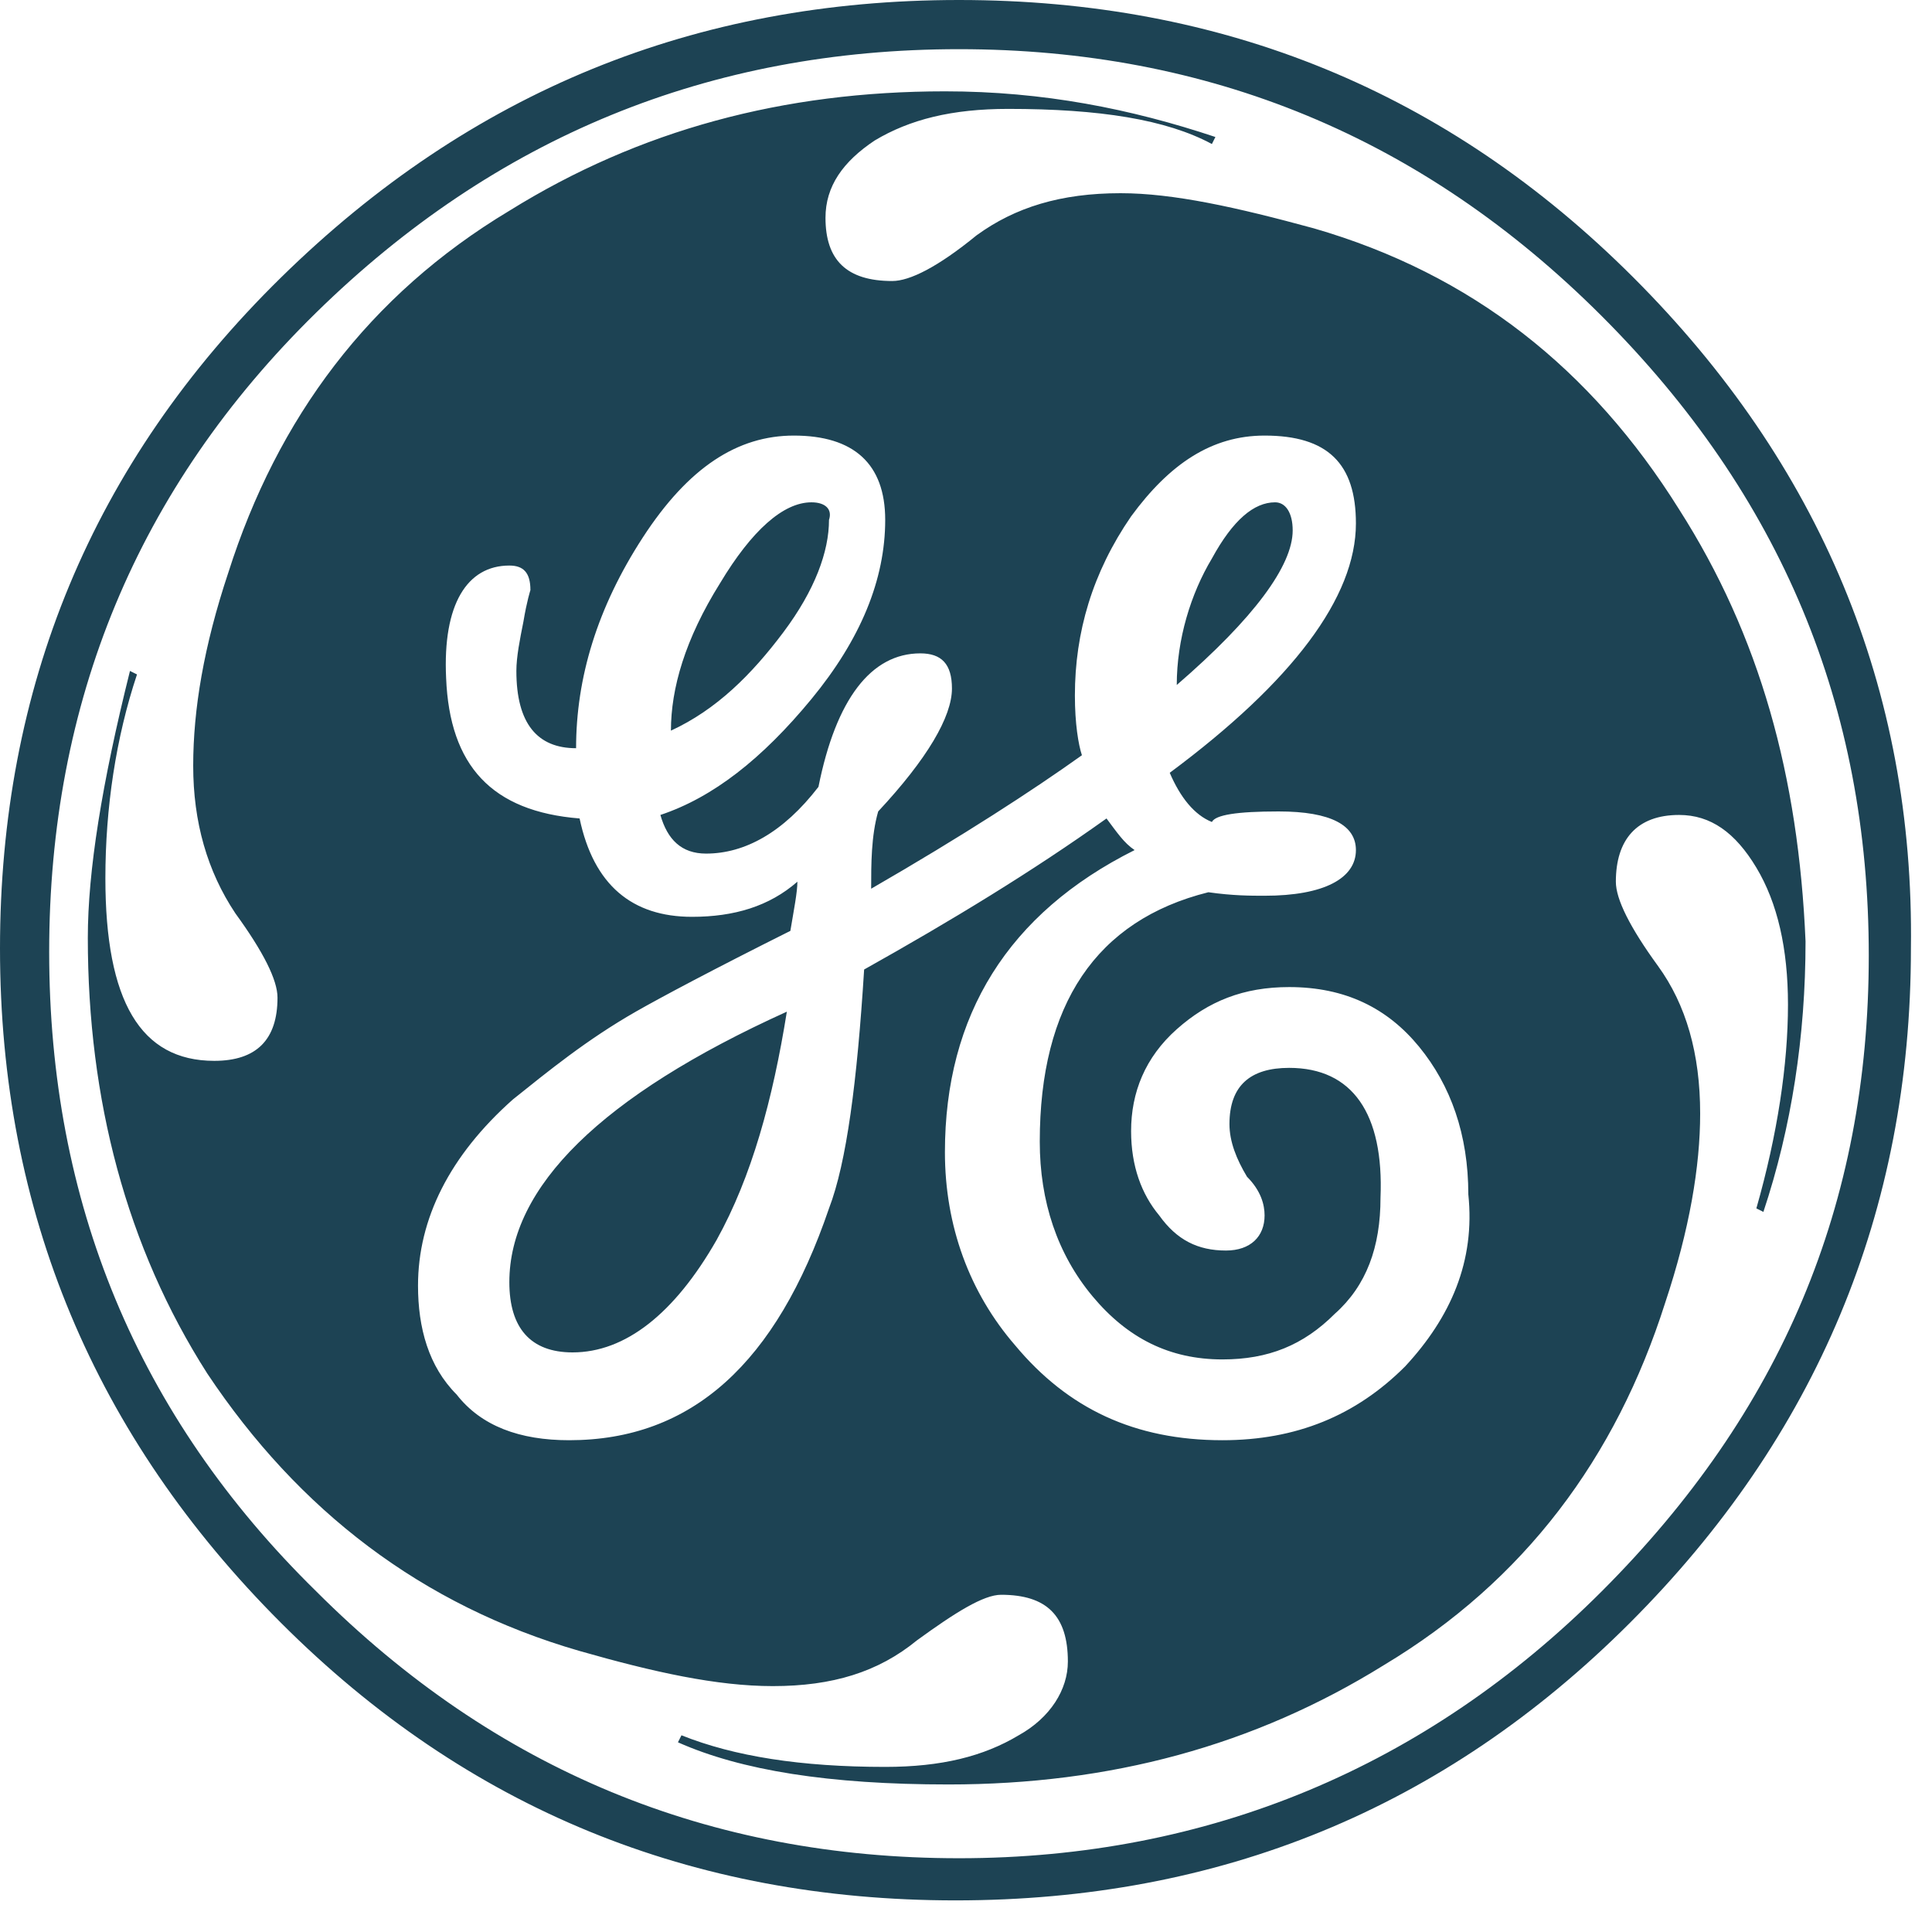
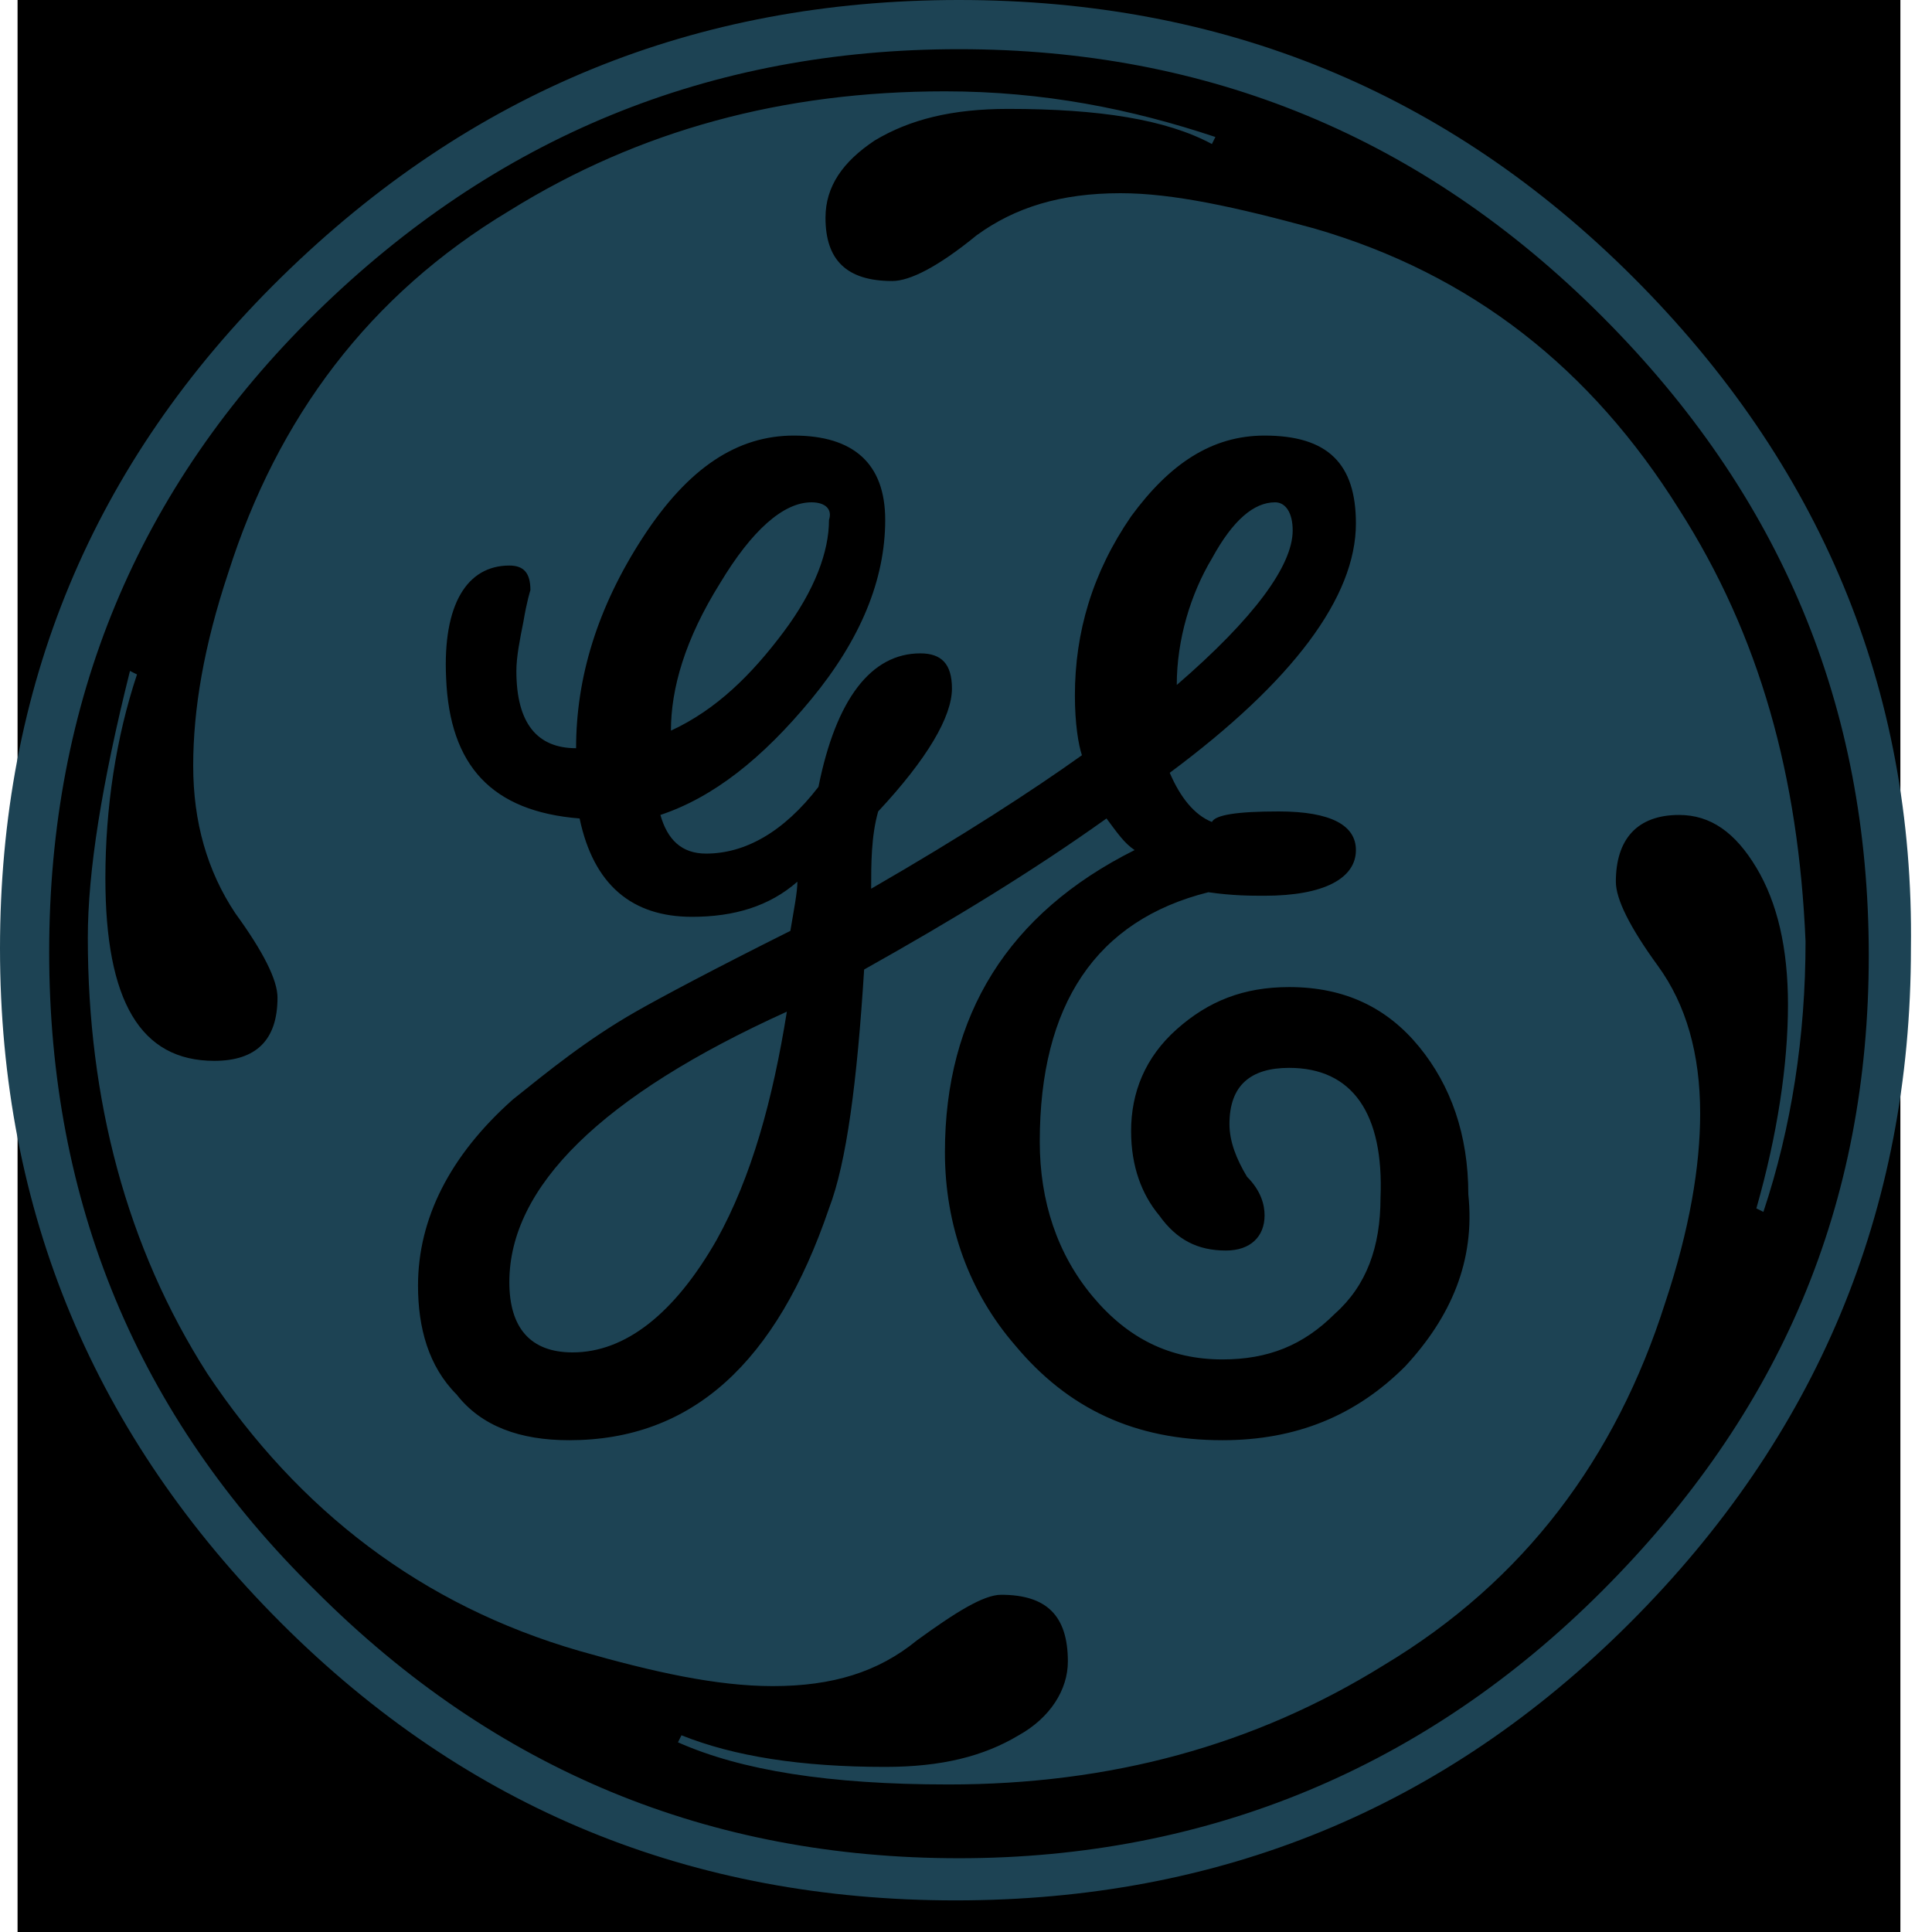
<svg xmlns="http://www.w3.org/2000/svg" width="55" height="55" viewBox="0 0 55 55">
  <style type="text/css">
    .st0{fill-rule:evenodd;clip-rule:evenodd;fill:none;}
    .st1{fill:#3B73B9;}
  </style>
  <g>
    <g transform="translate(-1167, -73)">
      <g>
        <g transform="translate(732, 30)">
          <g transform="translate(0, 43)">
            <g transform="translate(435, 0)">
-               <rect x="0.5" y="0" class="st0" width="53.6" height="55" />
-               <path class="st1" d="M46.5,7.9C41.2,2.6,34.8,0,27.3,0C19.8,0,13.4,2.6,8,7.9s-8,11.7-8,19.1        c0,7.5,2.7,13.9,8,19.2s11.7,7.9,19.2,7.9c7.5,0,13.9-2.6,19.2-7.9s8-11.7,8-19.2C54.5,19.6,51.8,13.2,46.5,7.9z M45.6,45.3        c-5,5-11.2,7.6-18.3,7.6c-7.1,0-13.2-2.5-18.3-7.6c-5.1-5-7.6-11.1-7.6-18.2c0-7.1,2.5-13.2,7.6-18.2s11.2-7.5,18.3-7.5        c7.1,0,13.2,2.5,18.3,7.6s7.6,11.1,7.6,18.2S50.7,40.2,45.6,45.3z M47.8,14.5c-2.5-4-5.9-6.7-10.4-8c-2.2-0.6-4-1-5.5-1        c-1.7,0-3,0.4-4.1,1.2C26.7,7.6,25.9,8,25.4,8c-1.3,0-1.9-0.6-1.9-1.8c0-0.9,0.5-1.6,1.4-2.2c1-0.6,2.2-0.9,3.8-0.9        c2.6,0,4.5,0.3,5.8,1l0.1-0.2c-2.4-0.8-4.9-1.3-7.7-1.3c-4.6,0-8.7,1.1-12.4,3.4c-4,2.4-6.6,5.9-8,10.3c-0.7,2.1-1,3.9-1,5.5        c0,1.6,0.4,3,1.2,4.2c0.8,1.1,1.2,1.9,1.2,2.4c0,1.2-0.6,1.8-1.8,1.8c-2.1,0-3.1-1.7-3.1-5.2c0-2,0.3-4,0.9-5.8l-0.2-0.1        c-0.8,3.2-1.2,5.7-1.2,7.6c0,4.6,1.1,8.8,3.4,12.4C8.5,43,12,45.7,16.5,47c2.1,0.6,3.9,1,5.5,1c1.7,0,3-0.4,4.1-1.3        c1.1-0.8,1.9-1.3,2.4-1.3c1.3,0,1.9,0.6,1.9,1.9c0,0.8-0.5,1.6-1.4,2.1c-1,0.6-2.2,0.9-3.8,0.9c-2.4,0-4.3-0.3-5.8-0.9        l-0.1,0.2c1.8,0.8,4.3,1.2,7.7,1.2c4.6,0,8.7-1.1,12.4-3.4c4-2.4,6.6-5.9,8-10.3c0.7-2.1,1-3.9,1-5.4c0-1.7-0.4-3.1-1.2-4.2        c-0.8-1.1-1.2-1.9-1.2-2.4c0-1.2,0.6-1.9,1.8-1.9c0.9,0,1.6,0.5,2.2,1.5c0.6,1,0.9,2.3,0.9,3.9c0,1.7-0.3,3.7-0.9,5.8l0.2,0.1        c0.8-2.4,1.2-5,1.2-7.7C51.2,22.1,50.1,18.1,47.8,14.5z M40,38.9c-1.4,1.4-3.1,2.1-5.2,2.1c-2.5,0-4.4-0.9-5.9-2.7        c-1.3-1.5-2-3.4-2-5.5c0-3.9,1.8-6.8,5.4-8.6c-0.3-0.2-0.5-0.5-0.8-0.9c-2.1,1.5-4.4,2.9-6.9,4.3c-0.2,3.2-0.5,5.5-1,6.8        c-1.5,4.4-3.9,6.6-7.4,6.6c-1.4,0-2.5-0.4-3.2-1.3c-0.8-0.8-1.1-1.9-1.1-3.1c0-1.9,0.9-3.7,2.7-5.3c1-0.8,2.1-1.7,3.5-2.5        c0.7-0.4,2.2-1.2,4.4-2.3c0.1-0.6,0.2-1.1,0.2-1.4c-0.8,0.7-1.8,1-3,1c-1.7,0-2.8-0.9-3.2-2.8c-2.5-0.2-3.7-1.5-3.8-4        c-0.1-2.1,0.6-3.2,1.8-3.2c0.4,0,0.6,0.2,0.6,0.7c0,0-0.1,0.3-0.2,0.9c-0.1,0.5-0.2,1-0.2,1.4c0,1.5,0.6,2.2,1.7,2.2        c0-2,0.6-4,1.9-6s2.7-2.9,4.3-2.9c1.7,0,2.6,0.8,2.6,2.4c0,1.7-0.7,3.4-2.1,5.1c-1.4,1.7-2.8,2.8-4.3,3.3        c0.2,0.7,0.6,1.1,1.3,1.1c1.1,0,2.2-0.6,3.2-1.9c0.5-2.5,1.5-3.8,2.9-3.8c0.6,0,0.9,0.3,0.9,1c0,0.8-0.7,2-2.1,3.5        c-0.2,0.7-0.2,1.5-0.2,2.2c2.6-1.5,4.6-2.8,6-3.8c-0.1-0.3-0.2-0.9-0.2-1.7c0-1.8,0.5-3.5,1.6-5.1c1.1-1.5,2.3-2.3,3.8-2.3        c1.8,0,2.6,0.8,2.6,2.5c0,2.1-1.8,4.5-5.3,7.1c0.3,0.7,0.7,1.2,1.2,1.4c0.1-0.2,0.7-0.3,1.9-0.3c1.5,0,2.2,0.4,2.2,1.1        c0,0.8-0.9,1.3-2.6,1.3c-0.4,0-0.9,0-1.6-0.1c-3.2,0.8-4.8,3.2-4.8,7.1c0,1.7,0.5,3.2,1.5,4.4c1,1.2,2.2,1.8,3.7,1.8        c1.3,0,2.3-0.4,3.2-1.3c0.9-0.8,1.3-1.9,1.3-3.3c0.1-2.4-0.8-3.7-2.6-3.7c-1.1,0-1.7,0.5-1.7,1.6c0,0.5,0.2,1,0.5,1.5        c0.4,0.4,0.5,0.8,0.5,1.1c0,0.6-0.4,1-1.1,1c-0.8,0-1.4-0.3-1.9-1c-0.5-0.6-0.8-1.4-0.8-2.4c0-1.1,0.4-2.1,1.3-2.9        c0.9-0.8,1.9-1.2,3.2-1.2c1.6,0,2.8,0.6,3.7,1.7c0.9,1.1,1.4,2.5,1.4,4.2C42,35.9,41.3,37.5,40,38.9z M36.3,14.3        c-0.6,0-1.2,0.5-1.8,1.6c-0.6,1-1,2.3-1,3.6c2.2-1.9,3.3-3.4,3.3-4.4C36.8,14.6,36.6,14.3,36.3,14.3z M23.1,14.3        c-0.8,0-1.7,0.8-2.6,2.3c-1,1.6-1.4,3-1.4,4.2c1.3-0.6,2.3-1.6,3.2-2.8c0.9-1.2,1.3-2.3,1.3-3.2        C23.7,14.5,23.5,14.3,23.1,14.3z M14.5,36.5c0,1.3,0.6,2,1.8,2c1.5,0,2.9-1.1,4.1-3.2c1-1.8,1.6-4,2-6.5        C17.1,31.2,14.5,33.8,14.5,36.5L14.5,36.5z" style="fill:#1D4354;fill-opacity:1" />
+               <rect x="0.5" y="0" className="st0" width="53.6" height="55" />
+               <path className="st1" d="M46.5,7.9C41.2,2.6,34.8,0,27.3,0C19.8,0,13.4,2.6,8,7.9s-8,11.7-8,19.1        c0,7.5,2.7,13.9,8,19.2s11.7,7.9,19.2,7.9c7.5,0,13.9-2.6,19.2-7.9s8-11.7,8-19.2C54.5,19.6,51.8,13.2,46.5,7.9z M45.6,45.3        c-5,5-11.2,7.6-18.3,7.6c-7.1,0-13.2-2.5-18.3-7.6c-5.1-5-7.6-11.1-7.6-18.2c0-7.1,2.5-13.2,7.6-18.2s11.2-7.5,18.3-7.5        c7.1,0,13.2,2.5,18.3,7.6s7.6,11.1,7.6,18.2S50.7,40.2,45.6,45.3z M47.8,14.5c-2.5-4-5.9-6.7-10.4-8c-2.2-0.6-4-1-5.5-1        c-1.7,0-3,0.4-4.1,1.2C26.7,7.6,25.9,8,25.4,8c-1.3,0-1.9-0.6-1.9-1.8c0-0.9,0.5-1.6,1.4-2.2c1-0.6,2.2-0.9,3.8-0.9        c2.6,0,4.5,0.3,5.8,1l0.1-0.2c-2.4-0.8-4.9-1.3-7.7-1.3c-4.6,0-8.7,1.1-12.4,3.4c-4,2.4-6.6,5.9-8,10.3c-0.7,2.1-1,3.9-1,5.5        c0,1.6,0.4,3,1.2,4.2c0.8,1.1,1.2,1.9,1.2,2.4c0,1.2-0.6,1.8-1.8,1.8c-2.1,0-3.1-1.7-3.1-5.2c0-2,0.3-4,0.9-5.8l-0.2-0.1        c-0.8,3.2-1.2,5.7-1.2,7.6c0,4.6,1.1,8.8,3.4,12.4C8.5,43,12,45.7,16.5,47c2.1,0.6,3.9,1,5.5,1c1.7,0,3-0.4,4.1-1.3        c1.1-0.8,1.9-1.3,2.4-1.3c1.3,0,1.9,0.6,1.9,1.9c0,0.8-0.5,1.6-1.4,2.1c-1,0.6-2.2,0.9-3.8,0.9c-2.4,0-4.3-0.3-5.8-0.9        l-0.1,0.2c1.8,0.8,4.3,1.2,7.7,1.2c4.6,0,8.7-1.1,12.4-3.4c4-2.4,6.6-5.9,8-10.3c0.7-2.1,1-3.9,1-5.4c0-1.7-0.4-3.1-1.2-4.2        c-0.8-1.1-1.2-1.9-1.2-2.4c0-1.2,0.6-1.9,1.8-1.9c0.9,0,1.6,0.5,2.2,1.5c0.6,1,0.9,2.3,0.9,3.9c0,1.7-0.3,3.7-0.9,5.8l0.2,0.1        c0.8-2.4,1.2-5,1.2-7.7C51.2,22.1,50.1,18.1,47.8,14.5z M40,38.9c-1.4,1.4-3.1,2.1-5.2,2.1c-2.5,0-4.4-0.9-5.9-2.7        c-1.3-1.5-2-3.4-2-5.5c0-3.9,1.8-6.8,5.4-8.6c-0.3-0.2-0.5-0.5-0.8-0.9c-2.1,1.5-4.4,2.9-6.9,4.3c-0.2,3.2-0.5,5.5-1,6.8        c-1.5,4.4-3.9,6.6-7.4,6.6c-1.4,0-2.5-0.4-3.2-1.3c-0.8-0.8-1.1-1.9-1.1-3.1c0-1.9,0.9-3.7,2.7-5.3c1-0.8,2.1-1.7,3.5-2.5        c0.7-0.4,2.2-1.2,4.4-2.3c0.1-0.6,0.2-1.1,0.2-1.4c-0.8,0.7-1.8,1-3,1c-1.7,0-2.8-0.9-3.2-2.8c-2.5-0.2-3.7-1.5-3.8-4        c-0.1-2.1,0.6-3.2,1.8-3.2c0.4,0,0.6,0.2,0.6,0.7c0,0-0.1,0.3-0.2,0.9c-0.1,0.5-0.2,1-0.2,1.4c0,1.5,0.6,2.2,1.7,2.2        c0-2,0.6-4,1.9-6s2.7-2.9,4.3-2.9c1.7,0,2.6,0.8,2.6,2.4c0,1.7-0.7,3.4-2.1,5.1c-1.4,1.7-2.8,2.8-4.3,3.3        c0.2,0.7,0.6,1.1,1.3,1.1c1.1,0,2.2-0.6,3.2-1.9c0.5-2.5,1.5-3.8,2.9-3.8c0.6,0,0.9,0.3,0.9,1c0,0.8-0.7,2-2.1,3.5        c-0.2,0.7-0.2,1.5-0.2,2.2c2.6-1.5,4.6-2.8,6-3.8c-0.1-0.3-0.2-0.9-0.2-1.7c0-1.8,0.5-3.5,1.6-5.1c1.1-1.5,2.3-2.3,3.8-2.3        c1.8,0,2.6,0.8,2.6,2.5c0,2.1-1.8,4.5-5.3,7.1c0.3,0.7,0.7,1.2,1.2,1.4c0.1-0.2,0.7-0.3,1.9-0.3c1.5,0,2.2,0.4,2.2,1.1        c0,0.8-0.9,1.3-2.6,1.3c-0.4,0-0.9,0-1.6-0.1c-3.2,0.8-4.8,3.2-4.8,7.1c0,1.7,0.5,3.2,1.5,4.4c1,1.2,2.2,1.8,3.7,1.8        c1.3,0,2.3-0.4,3.2-1.3c0.9-0.8,1.3-1.9,1.3-3.3c0.1-2.4-0.8-3.7-2.6-3.7c-1.1,0-1.7,0.5-1.7,1.6c0,0.5,0.2,1,0.5,1.5        c0.4,0.4,0.5,0.8,0.5,1.1c0,0.6-0.4,1-1.1,1c-0.8,0-1.4-0.3-1.9-1c-0.5-0.6-0.8-1.4-0.8-2.4c0-1.1,0.4-2.1,1.3-2.9        c0.9-0.8,1.9-1.2,3.2-1.2c1.6,0,2.8,0.6,3.7,1.7c0.9,1.1,1.4,2.5,1.4,4.2C42,35.9,41.3,37.5,40,38.9z M36.3,14.3        c-0.6,0-1.2,0.5-1.8,1.6c-0.6,1-1,2.3-1,3.6c2.2-1.9,3.3-3.4,3.3-4.4C36.8,14.6,36.6,14.3,36.3,14.3z M23.1,14.3        c-0.8,0-1.7,0.8-2.6,2.3c-1,1.6-1.4,3-1.4,4.2c1.3-0.6,2.3-1.6,3.2-2.8c0.9-1.2,1.3-2.3,1.3-3.2        C23.7,14.5,23.5,14.3,23.1,14.3z M14.5,36.5c0,1.3,0.6,2,1.8,2c1.5,0,2.9-1.1,4.1-3.2c1-1.8,1.6-4,2-6.5        C17.1,31.2,14.5,33.8,14.5,36.5L14.5,36.5z" style="fill:#1D4354;fill-opacity:1" />
            </g>
          </g>
        </g>
      </g>
    </g>
  </g>
</svg>
